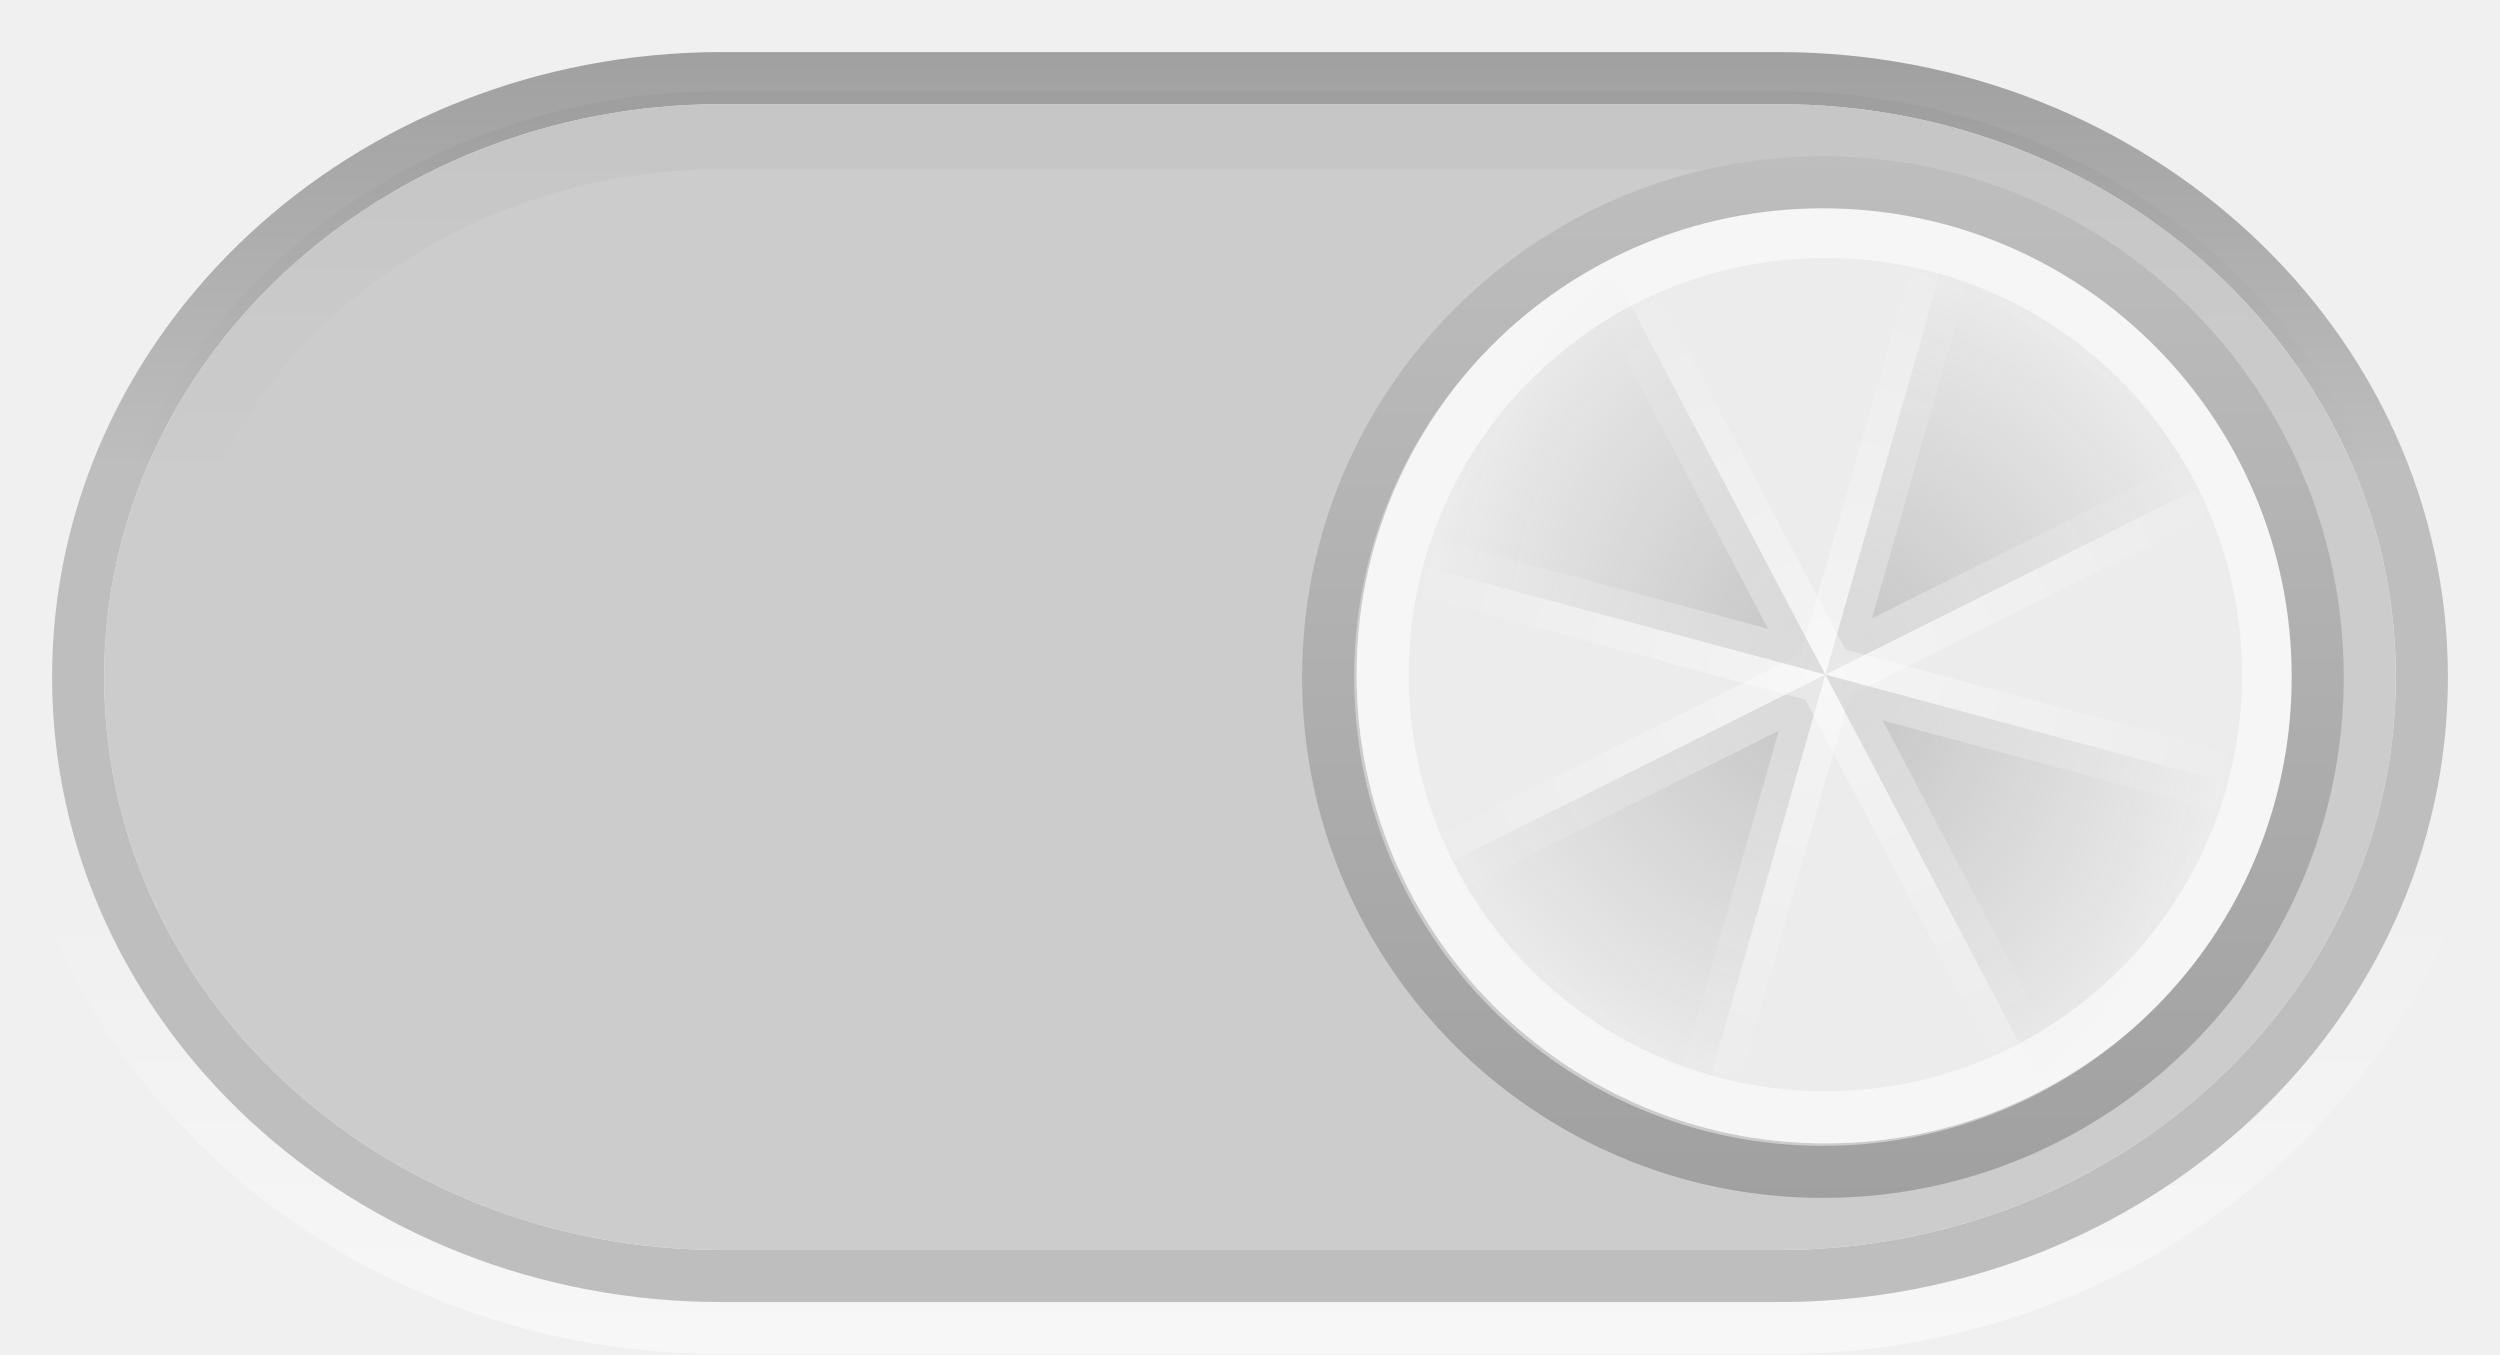
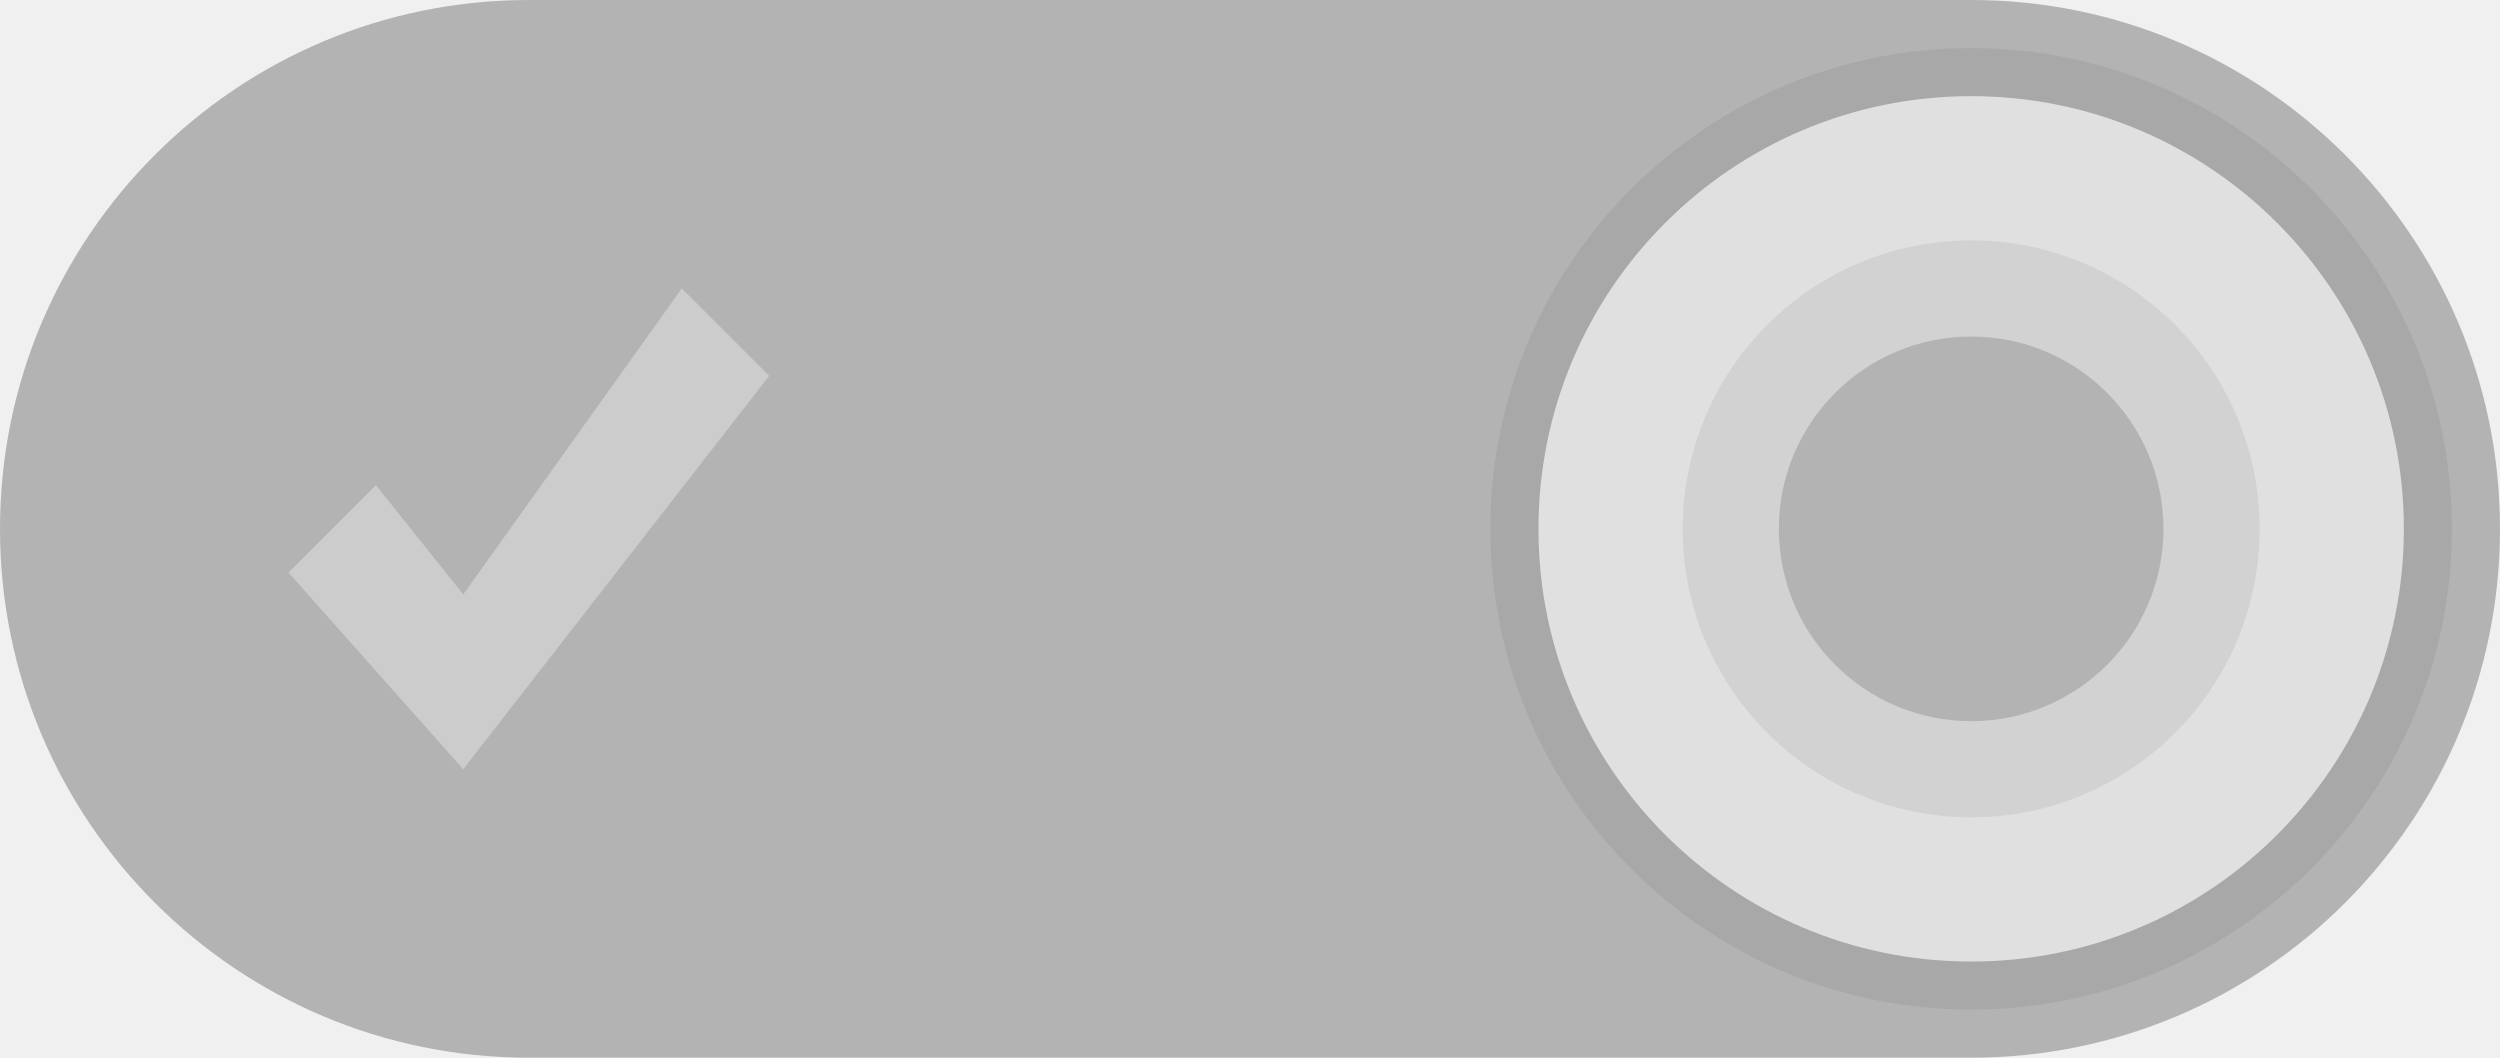
- <svg xmlns="http://www.w3.org/2000/svg" xmlns:xlink="http://www.w3.org/1999/xlink" width="48" height="26" id="svg3482" version="1.1">
-   <defs id="defs3484">
-     <linearGradient id="linearGradient4125">
-       <stop style="stop-color:#ffffff;stop-opacity:0.486;" offset="0" id="stop4127" />
-       <stop style="stop-color:#ffffff;stop-opacity:0;" offset="1" id="stop4129" />
-     </linearGradient>
-     <linearGradient id="linearGradient4133">
-       <stop style="stop-color:#000000;stop-opacity:0.125;" offset="0" id="stop4135" />
-       <stop style="stop-color:#000000;stop-opacity:0.063;" offset="1" id="stop4137" />
-     </linearGradient>
-     <linearGradient id="linearGradient4064">
-       <stop id="stop4066" offset="0" style="stop-color:#4a79a5;stop-opacity:0.51;" />
-       <stop id="stop4068" offset="1" style="stop-color:#4a79a5;stop-opacity:0;" />
-     </linearGradient>
-     <linearGradient id="linearGradient3965">
-       <stop style="stop-color:#ffffff;stop-opacity:0.393;" offset="0" id="stop3967" />
-       <stop style="stop-color:#ffffff;stop-opacity:0;" offset="1" id="stop3969" />
-     </linearGradient>
-     <linearGradient id="linearGradient3459">
-       <stop id="stop3461" offset="0" style="stop-color:#4a79a5;stop-opacity:0.51;" />
-       <stop id="stop3463" offset="1" style="stop-color:#4a79a5;stop-opacity:0;" />
-     </linearGradient>
-     <linearGradient id="linearGradient3466">
-       <stop style="stop-color:#ffffff;stop-opacity:0.393;" offset="0" id="stop3468" />
-       <stop style="stop-color:#ffffff;stop-opacity:0;" offset="1" id="stop3470" />
-     </linearGradient>
-     <linearGradient id="linearGradient3986">
-       <stop style="stop-color:#878787;stop-opacity:1;" offset="0" id="stop3988" />
-       <stop style="stop-color:#4b4b4b;stop-opacity:1;" offset="1" id="stop3990" />
-     </linearGradient>
-     <linearGradient id="linearGradient3953">
-       <stop style="stop-color:#828282;stop-opacity:0.686;" offset="0" id="stop3955" />
-       <stop style="stop-color:#828282;stop-opacity:0;" offset="1" id="stop3957" />
-     </linearGradient>
-     <linearGradient id="linearGradient3965-6">
-       <stop style="stop-color:#ffffff;stop-opacity:0.393;" offset="0" id="stop3967-3" />
-       <stop style="stop-color:#ffffff;stop-opacity:0;" offset="1" id="stop3969-2" />
-     </linearGradient>
-     <linearGradient id="linearGradient3668">
-       <stop style="stop-color:#828282;stop-opacity:0.686;" offset="0" id="stop3670" />
-       <stop style="stop-color:#828282;stop-opacity:0;" offset="1" id="stop3672" />
-     </linearGradient>
-     <linearGradient id="linearGradient3675">
-       <stop style="stop-color:#ffffff;stop-opacity:0.393;" offset="0" id="stop3677" />
-       <stop style="stop-color:#ffffff;stop-opacity:0;" offset="1" id="stop3679" />
-     </linearGradient>
-     <linearGradient id="linearGradient4133-1">
-       <stop style="stop-color:#000000;stop-opacity:0.125;" offset="0" id="stop4135-3" />
-       <stop style="stop-color:#000000;stop-opacity:0.063;" offset="1" id="stop4137-6" />
-     </linearGradient>
-     <linearGradient id="linearGradient4198">
-       <stop style="stop-color:#c0c0c0;stop-opacity:1;" offset="0" id="stop4200" />
-       <stop style="stop-color:#d1d1d1;stop-opacity:1;" offset="1" id="stop4202" />
-     </linearGradient>
-     <linearGradient id="linearGradient3942">
-       <stop id="stop3944" offset="0" style="stop-color:#878787;stop-opacity:1;" />
-       <stop id="stop3946" offset="1" style="stop-color:#828282;stop-opacity:1;" />
-     </linearGradient>
-     <linearGradient xlink:href="#linearGradient4125-9" id="linearGradient3245" gradientUnits="userSpaceOnUse" x1="428.214" y1="548.576" x2="428.214" y2="541.576" gradientTransform="matrix(1.958336,0,0,1.25,-360.3712,-69.09988)" />
-     <linearGradient id="linearGradient4125-9">
-       <stop style="stop-color:#ffffff;stop-opacity:0.486;" offset="0" id="stop4127-6" />
-       <stop style="stop-color:#ffffff;stop-opacity:0;" offset="1" id="stop4129-9" />
-     </linearGradient>
-     <linearGradient xlink:href="#linearGradient4125-4" id="linearGradient3403" gradientUnits="userSpaceOnUse" gradientTransform="matrix(1.958336,0,0,1.25,-360.3712,-97.09988)" x1="428.214" y1="548.576" x2="428.214" y2="541.576" />
-     <linearGradient id="linearGradient4125-4">
-       <stop style="stop-color:#ffffff;stop-opacity:0.486;" offset="0" id="stop4127-1" />
-       <stop style="stop-color:#ffffff;stop-opacity:0;" offset="1" id="stop4129-5" />
-     </linearGradient>
-     <linearGradient xlink:href="#linearGradient3972" id="linearGradient3405" gradientUnits="userSpaceOnUse" gradientTransform="matrix(1.875009,0,0,1.150008,-324.3978,-1194.288)" x1="428.214" y1="548.576" x2="428.214" y2="541.576" />
-     <linearGradient id="linearGradient3972">
-       <stop id="stop3974" offset="0" style="stop-color:#a0a0a0;stop-opacity:1;" />
-       <stop id="stop3976" offset="1" style="stop-color:#bebebe;stop-opacity:1;" />
-     </linearGradient>
-     <linearGradient xlink:href="#linearGradient4306" id="linearGradient3409" gradientUnits="userSpaceOnUse" gradientTransform="matrix(1.791667,0,0,1.049997,-288.4178,-1140.474)" x1="428.214" y1="548.576" x2="428.214" y2="541.576" />
-     <linearGradient id="linearGradient4306">
-       <stop id="stop4308" offset="0" style="stop-color:#000000;stop-opacity:0.031;" />
-       <stop id="stop4310" offset="1" style="stop-color:#000000;stop-opacity:0;" />
-     </linearGradient>
-     <radialGradient xlink:href="#linearGradient4284" id="radialGradient3411" gradientUnits="userSpaceOnUse" gradientTransform="matrix(1.20519,0,0,1.205189,394.5752,598.3471)" cx="66" cy="-19" fx="66" fy="-19" r="7" />
-     <linearGradient id="linearGradient4284">
-       <stop id="stop4286" offset="0" style="stop-color:#828282;stop-opacity:0.392;" />
-       <stop id="stop4288" offset="1" style="stop-color:#828282;stop-opacity:0;" />
-     </linearGradient>
-     <radialGradient xlink:href="#linearGradient3965-4" id="radialGradient3413" gradientUnits="userSpaceOnUse" gradientTransform="matrix(1.20519,0,0,1.205189,394.5752,598.3471)" cx="66" cy="-19" fx="66" fy="-19" r="7" />
-     <linearGradient id="linearGradient3965-4">
-       <stop style="stop-color:#ffffff;stop-opacity:0.393;" offset="0" id="stop3967-1" />
-       <stop style="stop-color:#ffffff;stop-opacity:0;" offset="1" id="stop3969-7" />
-     </linearGradient>
-     <radialGradient xlink:href="#linearGradient4284" id="radialGradient3415" gradientUnits="userSpaceOnUse" gradientTransform="matrix(-1.035867,0.3247585,0.338532,1.297923,548.917,578.6752)" cx="66" cy="-19" fx="66" fy="-19" r="7" />
-     <linearGradient id="linearGradient3955">
-       <stop id="stop3957-1" offset="0" style="stop-color:#828282;stop-opacity:0.392;" />
-       <stop id="stop3959" offset="1" style="stop-color:#828282;stop-opacity:0;" />
-     </linearGradient>
-     <radialGradient xlink:href="#linearGradient3965-4" id="radialGradient3417" gradientUnits="userSpaceOnUse" gradientTransform="matrix(1.077388,0,0,1.077389,-20.63428,27.514)" cx="459.214" cy="508.576" fx="459.214" fy="508.576" r="7.83" />
-     <linearGradient id="linearGradient3962">
-       <stop style="stop-color:#ffffff;stop-opacity:0.393;" offset="0" id="stop3964" />
-       <stop style="stop-color:#ffffff;stop-opacity:0;" offset="1" id="stop3966" />
-     </linearGradient>
-     <linearGradient xlink:href="#linearGradient4270" id="linearGradient3419" gradientUnits="userSpaceOnUse" x1="67.5" y1="-13.5" x2="67.5" y2="-29.5" />
-     <linearGradient id="linearGradient4270">
-       <stop id="stop4272" offset="0" style="stop-color:#bebebe;stop-opacity:1;" />
-       <stop id="stop4274" offset="1" style="stop-color:#a0a0a0;stop-opacity:1;" />
-     </linearGradient>
-     <linearGradient y2="-29.5" x2="67.5" y1="-13.5" x1="67.5" gradientUnits="userSpaceOnUse" id="linearGradient3982" xlink:href="#linearGradient4270" />
-     <radialGradient xlink:href="#linearGradient4284" id="radialGradient4097" gradientUnits="userSpaceOnUse" gradientTransform="matrix(-1.035867,0.3247585,0.338532,1.297923,460.8388,535.5457)" cx="66" cy="-19" fx="66" fy="-19" r="7" />
-     <radialGradient xlink:href="#linearGradient3965-4" id="radialGradient4099" gradientUnits="userSpaceOnUse" gradientTransform="matrix(1.077388,0,0,1.077389,-108.7125,-15.61555)" cx="459.214" cy="508.576" fx="459.214" fy="508.576" r="7.83" />
-     <radialGradient xlink:href="#linearGradient4284" id="radialGradient4102" gradientUnits="userSpaceOnUse" gradientTransform="matrix(1.20519,0,0,1.205189,306.497,555.2175)" cx="66" cy="-19" fx="66" fy="-19" r="7" />
-     <radialGradient xlink:href="#linearGradient3965-4" id="radialGradient4104" gradientUnits="userSpaceOnUse" gradientTransform="matrix(1.20519,0,0,1.205189,306.497,555.2175)" cx="66" cy="-19" fx="66" fy="-19" r="7" />
-     <linearGradient xlink:href="#linearGradient4306" id="linearGradient4108" gradientUnits="userSpaceOnUse" gradientTransform="matrix(1.791667,0,0,1.049997,-398.4961,-1097.345)" x1="428.214" y1="548.576" x2="428.214" y2="541.576" />
-     <linearGradient xlink:href="#linearGradient3972" id="linearGradient4112" gradientUnits="userSpaceOnUse" gradientTransform="matrix(1.875009,0,0,1.150008,-434.4761,-1151.159)" x1="428.214" y1="548.576" x2="428.214" y2="541.576" />
-     <linearGradient xlink:href="#linearGradient4125-4" id="linearGradient4115" gradientUnits="userSpaceOnUse" gradientTransform="matrix(1.958336,0,0,1.25,-470.4494,-140.2294)" x1="428.214" y1="548.576" x2="428.214" y2="541.576" />
-     <linearGradient xlink:href="#linearGradient4270" id="linearGradient4117" gradientUnits="userSpaceOnUse" x1="67.5" y1="-13.5" x2="67.5" y2="-29.5" />
-     <radialGradient xlink:href="#linearGradient4284" id="radialGradient3082" gradientUnits="userSpaceOnUse" gradientTransform="matrix(-1.035867,0.3247585,0.338532,1.297923,460.8388,535.5457)" cx="66" cy="-19" fx="66" fy="-19" r="7" />
-     <radialGradient xlink:href="#linearGradient3965-4" id="radialGradient3084" gradientUnits="userSpaceOnUse" gradientTransform="matrix(1.077388,0,0,1.077389,-108.7125,-15.61555)" cx="459.214" cy="508.576" fx="459.214" fy="508.576" r="7.83" />
-     <radialGradient xlink:href="#linearGradient4284" id="radialGradient3087" gradientUnits="userSpaceOnUse" gradientTransform="matrix(1.20519,0,0,1.205189,306.497,555.2175)" cx="66" cy="-19" fx="66" fy="-19" r="7" />
-     <radialGradient xlink:href="#linearGradient3965-4" id="radialGradient3089" gradientUnits="userSpaceOnUse" gradientTransform="matrix(1.20519,0,0,1.205189,306.497,555.2175)" cx="66" cy="-19" fx="66" fy="-19" r="7" />
-     <linearGradient xlink:href="#linearGradient4306" id="linearGradient3093" gradientUnits="userSpaceOnUse" gradientTransform="matrix(1.791667,0,0,1.049997,-398.4961,-1097.345)" x1="428.214" y1="548.576" x2="428.214" y2="541.576" />
-     <linearGradient xlink:href="#linearGradient3972" id="linearGradient3097" gradientUnits="userSpaceOnUse" gradientTransform="matrix(1.875009,0,0,1.150008,-434.4761,-1151.159)" x1="428.214" y1="548.576" x2="428.214" y2="541.576" />
-     <linearGradient xlink:href="#linearGradient4125-4" id="linearGradient3100" gradientUnits="userSpaceOnUse" gradientTransform="matrix(1.958336,0,0,1.25,-470.4494,-140.2294)" x1="428.214" y1="548.576" x2="428.214" y2="541.576" />
-     <radialGradient xlink:href="#linearGradient4284" id="radialGradient5307" gradientUnits="userSpaceOnUse" gradientTransform="matrix(-1.035867,0.3247585,0.338532,1.297923,460.8388,535.5457)" cx="66" cy="-19" fx="66" fy="-19" r="7" />
-     <radialGradient xlink:href="#linearGradient3965-4" id="radialGradient5309" gradientUnits="userSpaceOnUse" gradientTransform="matrix(1.077388,0,0,1.077389,-108.7125,-15.61555)" cx="459.214" cy="508.576" fx="459.214" fy="508.576" r="7.83" />
-     <radialGradient xlink:href="#linearGradient4284" id="radialGradient5312" gradientUnits="userSpaceOnUse" gradientTransform="matrix(1.20519,0,0,1.205189,306.497,555.2175)" cx="66" cy="-19" fx="66" fy="-19" r="7" />
-     <radialGradient xlink:href="#linearGradient3965-4" id="radialGradient5314" gradientUnits="userSpaceOnUse" gradientTransform="matrix(1.20519,0,0,1.205189,306.497,555.2175)" cx="66" cy="-19" fx="66" fy="-19" r="7" />
-     <linearGradient xlink:href="#linearGradient4306" id="linearGradient5318" gradientUnits="userSpaceOnUse" gradientTransform="matrix(1.791667,0,0,1.049997,-398.4961,-1097.345)" x1="428.214" y1="548.576" x2="428.214" y2="541.576" />
-     <linearGradient xlink:href="#linearGradient3972" id="linearGradient5322" gradientUnits="userSpaceOnUse" gradientTransform="matrix(1.875009,0,0,1.150008,-434.4761,-1151.159)" x1="428.214" y1="548.576" x2="428.214" y2="541.576" />
-     <linearGradient xlink:href="#linearGradient4125-4" id="linearGradient5325" gradientUnits="userSpaceOnUse" gradientTransform="matrix(1.958336,0,0,1.25,-470.4494,-140.2294)" x1="428.214" y1="548.576" x2="428.214" y2="541.576" />
-   </defs>
-   <g id="layer1" transform="translate(-350.9921,-519.3663)">
-     <g id="g5835">
-       <rect style="fill:none;stroke:url(#linearGradient5325);stroke-width:1;stroke-linecap:square;stroke-linejoin:round;stroke-miterlimit:4;stroke-opacity:1;stroke-dasharray:none" id="rect3385" width="47" height="25" x="351.492" y="519.866" rx="13.356" ry="12.5" />
-       <rect transform="scale(1,-1)" ry="11.5" rx="12.356" y="-543.866" x="352.492" height="23" width="45" id="rect3387" style="fill:none;stroke:url(#linearGradient5322);stroke-width:1;stroke-linecap:square;stroke-linejoin:round;stroke-miterlimit:4;stroke-opacity:1;stroke-dasharray:none" />
-       <rect style="fill:#cccccc;fill-opacity:1;stroke:none" id="rect3389" width="44" height="22" x="352.992" y="521.366" rx="11.856" ry="11" />
-       <rect style="fill:none;stroke:url(#linearGradient5318);stroke-width:1.5;stroke-linecap:square;stroke-linejoin:round;stroke-miterlimit:4;stroke-opacity:1;stroke-dasharray:none" id="rect3391" width="43" height="21" x="353.492" y="-542.866" rx="11.356" ry="10.5" transform="scale(1,-1)" />
-       <path transform="matrix(1.5,0,0,1.384615,287.0394,559.319)" d="m 72,-19.5 a 6,6.5 0 1 1 -12,0 6,6.5 0 1 1 12,0 z" id="path3393" style="fill:#ececec;fill-opacity:1;stroke:none" />
-       <path id="path3395" d="m 386.039,532.319 -8.436,4.218 6.026,4.218 4.821,-16.873 6.026,4.218 -8.436,4.218 z" style="fill:url(#radialGradient5312);fill-opacity:1;stroke:url(#radialGradient5314);stroke-width:1.127px;stroke-linecap:butt;stroke-linejoin:miter;stroke-opacity:1" />
-       <path style="fill:url(#radialGradient5307);fill-opacity:1;stroke:url(#radialGradient5309);stroke-width:1.128" d="m 386.039,532.319 8.436,2.269 -3.995,6.167 -8.883,-16.872 -3.994,6.167 8.436,2.269 z" id="path3397" />
-       <path style="fill:none;stroke:#ffffff;stroke-width:0.882;stroke-linecap:square;stroke-linejoin:round;stroke-miterlimit:4;stroke-opacity:0.549;stroke-dasharray:none" id="path3399" d="m 75,-21.5 a 7.5,7.5 0 1 1 -15,0 7.5,7.5 0 1 1 15,0 z" transform="matrix(1.13333,0,0,-1.13333,309.5397,507.9524)" />
-       <path transform="matrix(1.266682,0,0,-1.266682,300.4911,505.1327)" d="m 75,-21.5 a 7.5,7.5 0 1 1 -15,0 7.5,7.5 0 1 1 15,0 z" id="path3401" style="fill:none;stroke:url(#linearGradient4117);stroke-width:0.789;stroke-linecap:square;stroke-linejoin:round;stroke-miterlimit:4;stroke-opacity:1;stroke-dasharray:none" />
+ <svg xmlns="http://www.w3.org/2000/svg" width="52" height="22" id="svg3952" version="1.1">
+   <defs id="defs3954" />
+   <g id="layer1" transform="translate(0,-26)">
+     <g transform="translate(0,-1088.362)" id="g3926">
+       <rect style="fill:#b3b3b3;fill-opacity:1;fill-rule:nonzero;stroke:none" id="rect3885" width="52" height="22" x="0" y="1114.362" ry="11" />
+       <path style="fill:#ffffff;fill-opacity:0.333;stroke:none" d="m 6,1126.271 1.818,-1.818 1.818,2.273 4.545,-6.364 1.818,1.818 -6.364,8.182 z" id="path3890" />
+       <path transform="matrix(1.25,0,0,1.333333,-10.25,1111.362)" d="M 49,10.5 C 49,14.642 45.418,18 41,18 36.582,18 33,14.642 33,10.5 33,6.358 36.582,3 41,3 c 4.418,0 8,3.358 8,7.5 z" id="path3892" style="fill:#000000;fill-opacity:0.062;fill-rule:nonzero;stroke:none" />
+       <path style="fill:#f7f7f7;fill-opacity:0.707;fill-rule:nonzero;stroke:none" id="path3894" d="M 49,10.5 C 49,14.642 45.418,18 41,18 36.582,18 33,14.642 33,10.5 33,6.358 36.582,3 41,3 c 4.418,0 8,3.358 8,7.5 z" transform="matrix(1.125,0,0,1.2,-5.125,1112.762)" />
+       <path transform="matrix(1.714286,0,0,1.714286,-28.42857,1107.362)" d="M 44,10.5 C 44,12.433 42.433,14 40.5,14 38.567,14 37,12.433 37,10.5 37,8.567 38.567,7 40.5,7 42.433,7 44,8.567 44,10.5 z" id="path3896" style="fill:#000000;fill-opacity:0.063;fill-rule:nonzero;stroke:none" />
+       <path style="fill:#b3b3b3;fill-opacity:1;fill-rule:nonzero;stroke:none" id="path3898" d="M 44,10.5 C 44,12.433 42.433,14 40.5,14 38.567,14 37,12.433 37,10.5 37,8.567 38.567,7 40.5,7 42.433,7 44,8.567 44,10.5 z" transform="matrix(1.142857,0,0,1.142857,-5.285714,1113.362)" />
    </g>
  </g>
</svg>
